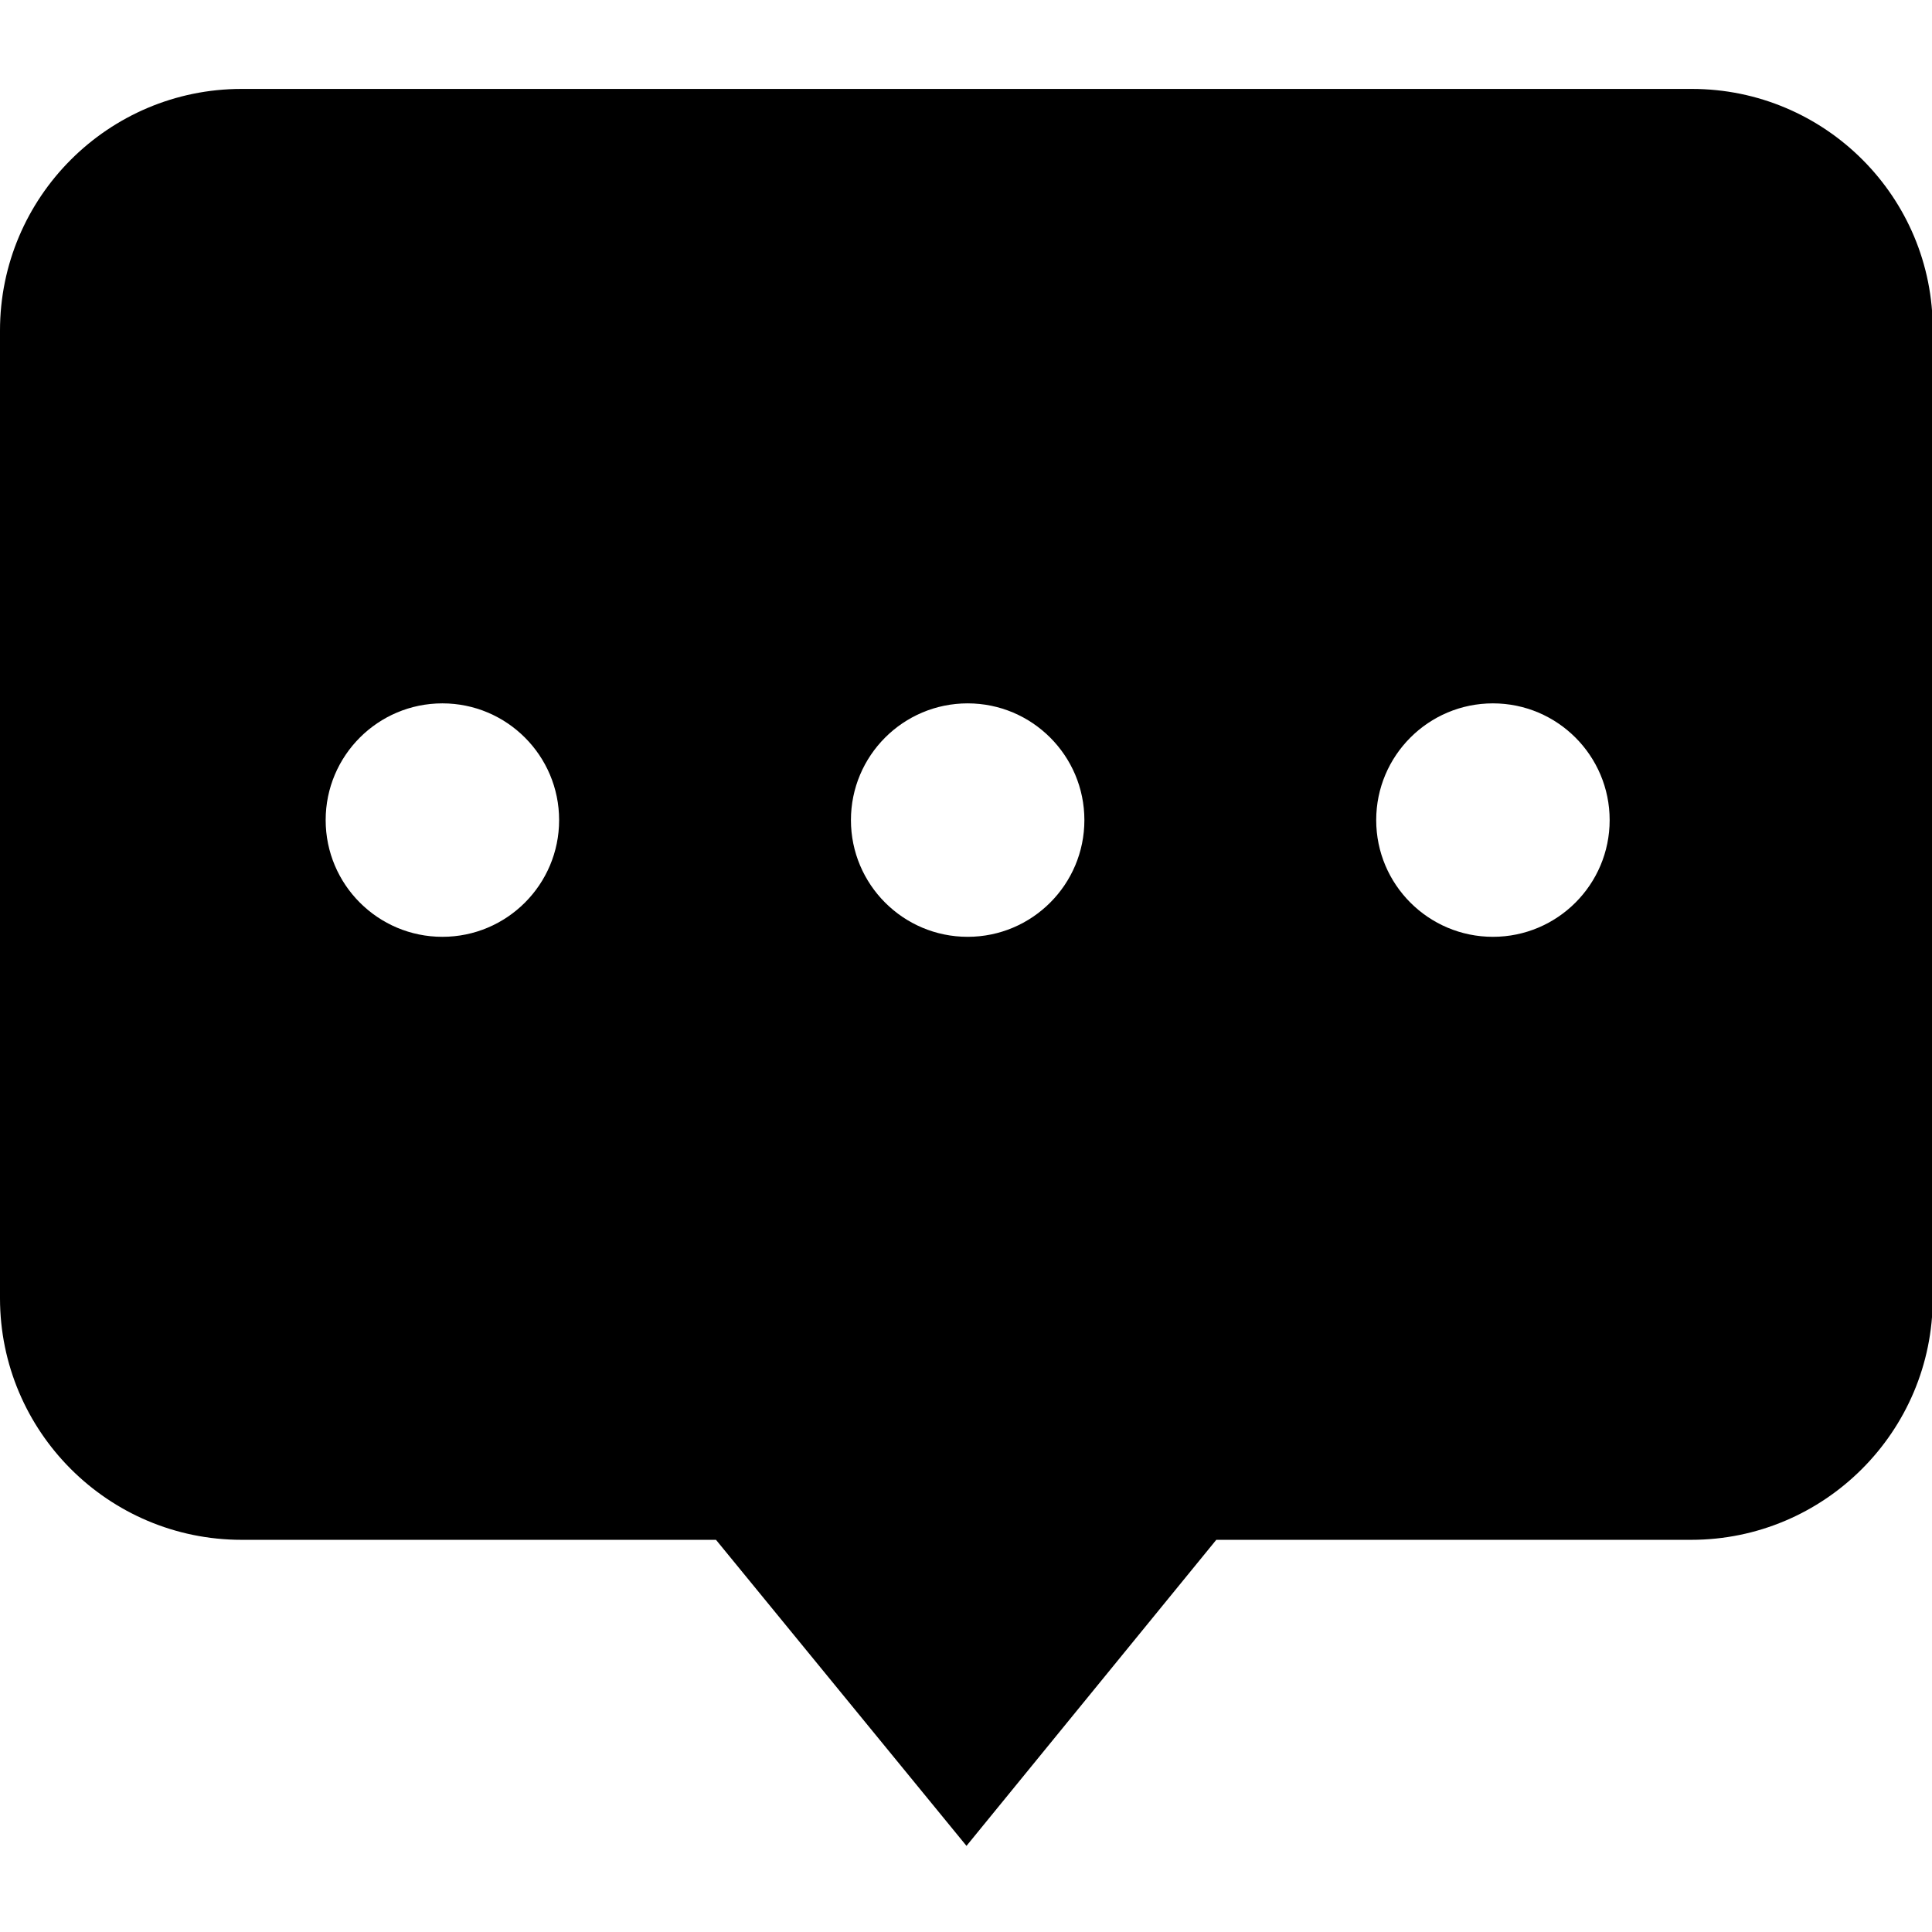
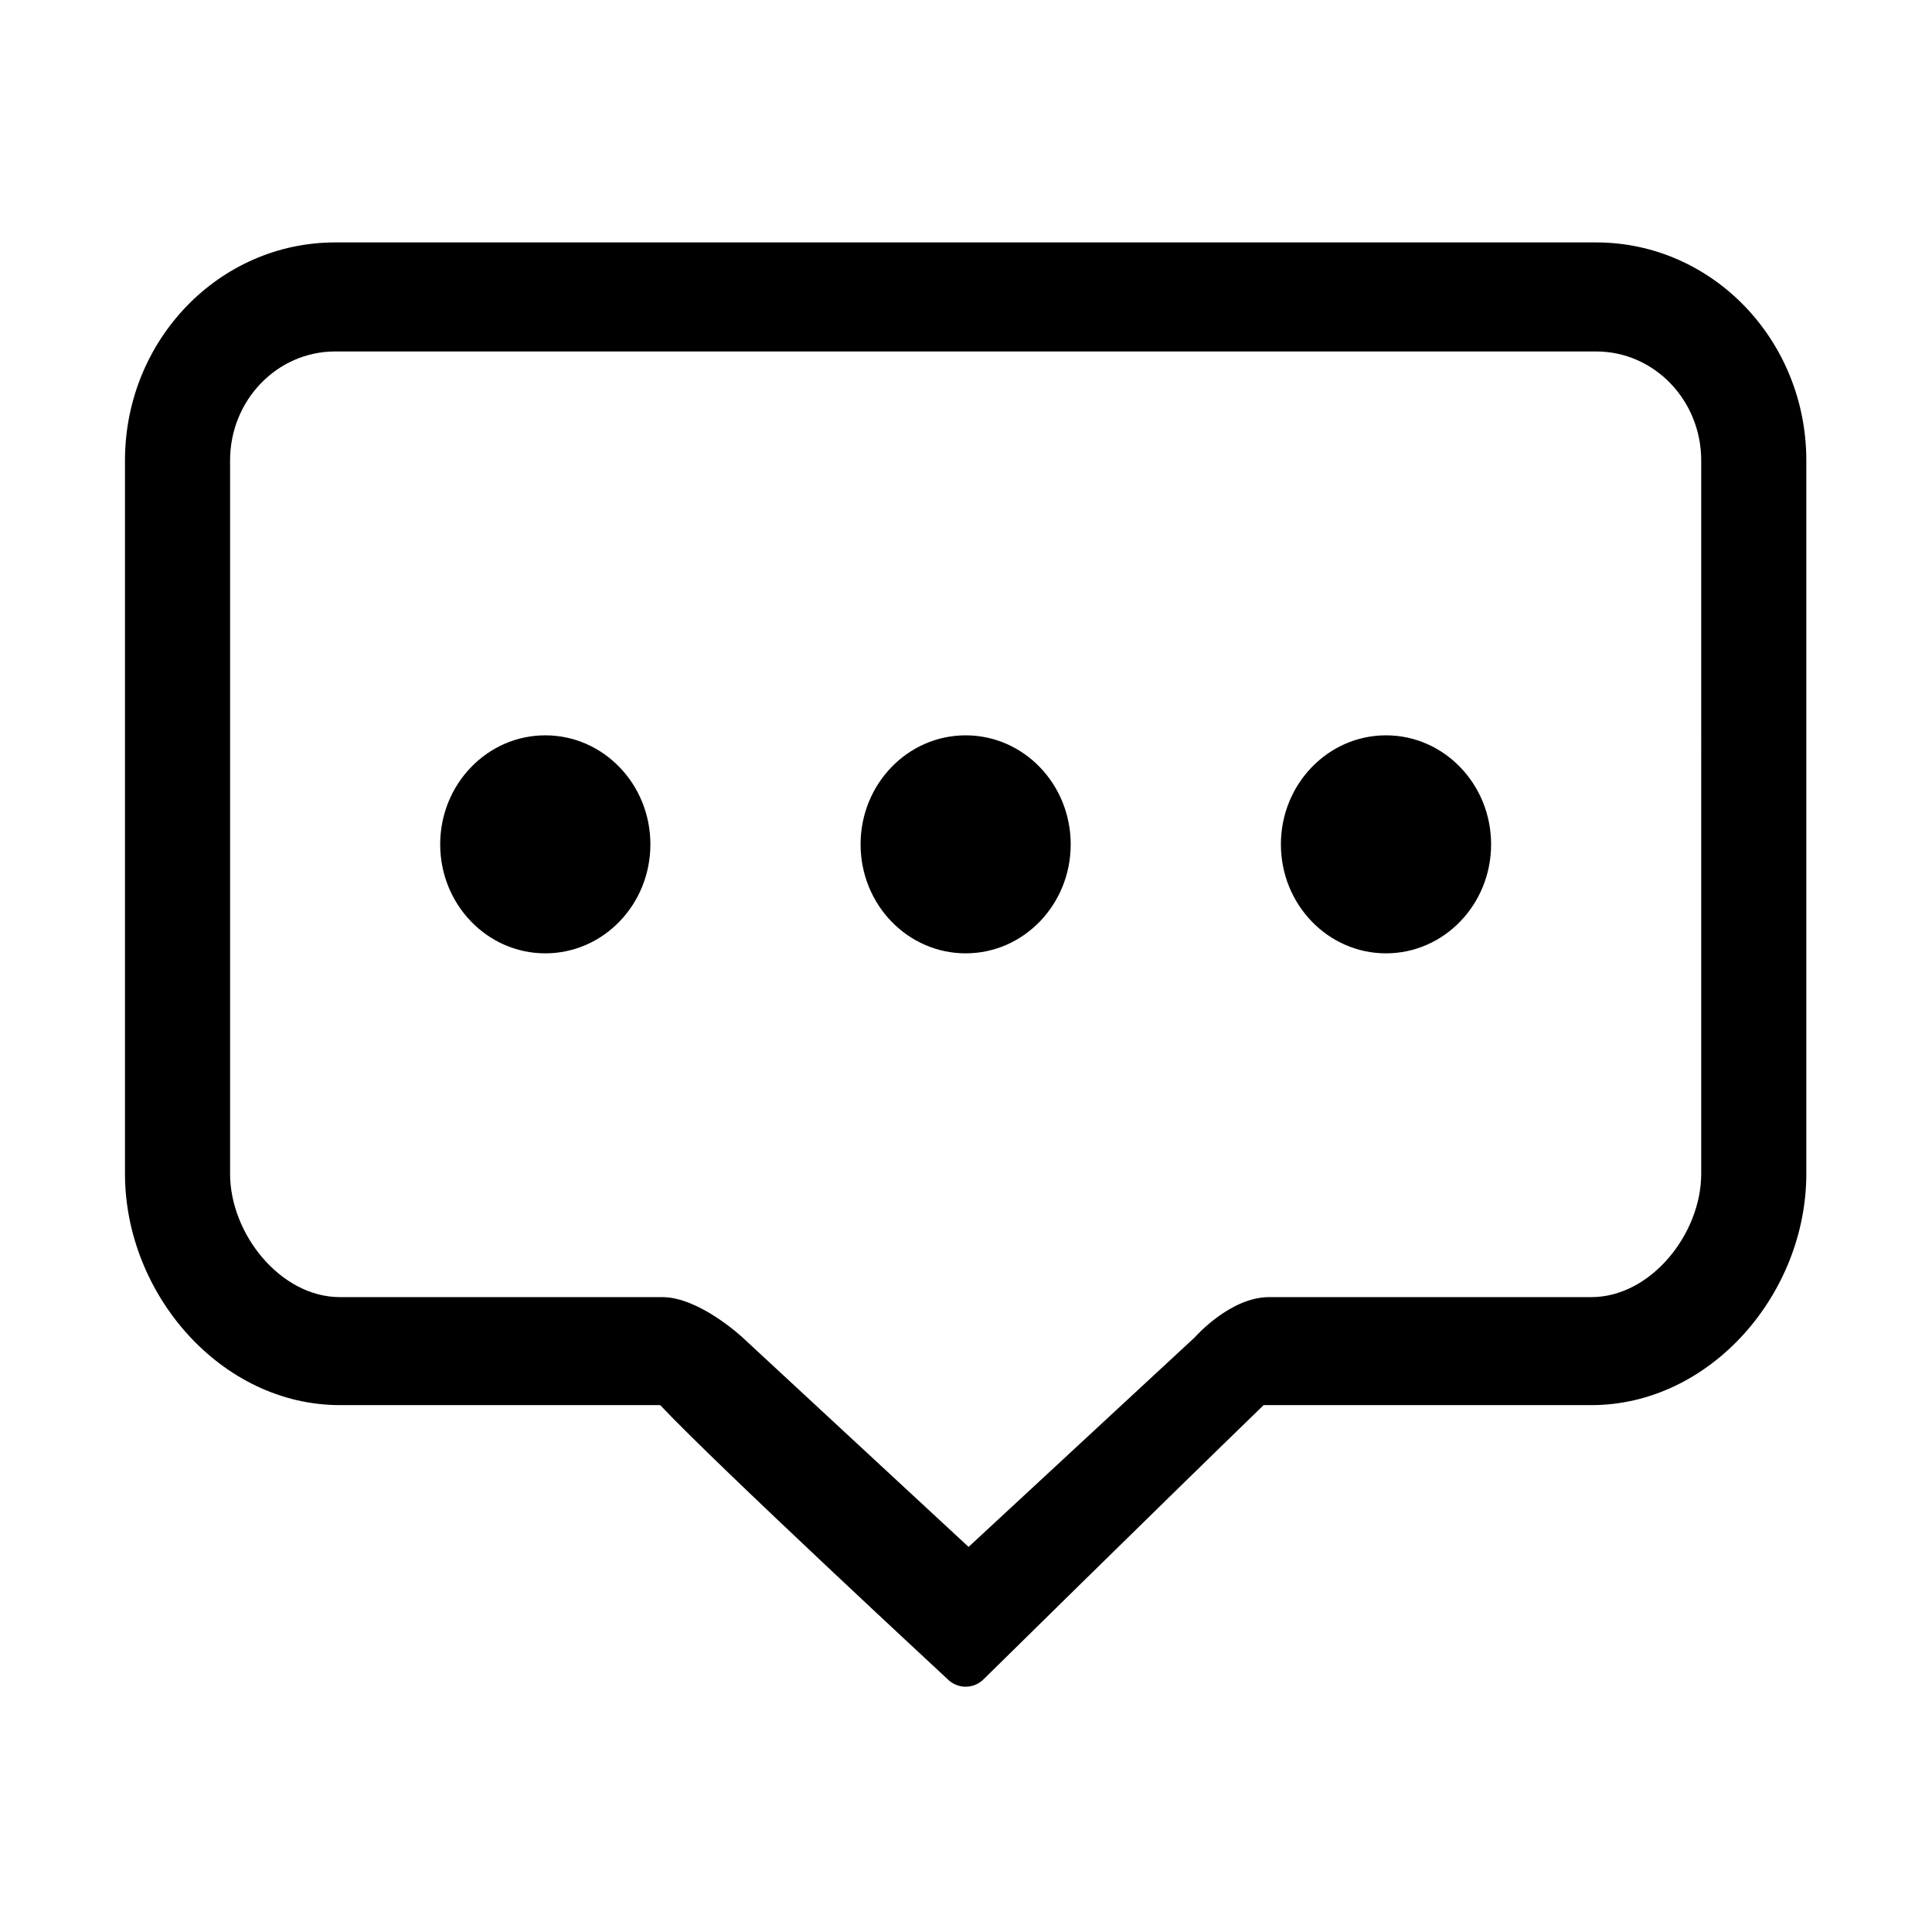
- <svg xmlns="http://www.w3.org/2000/svg" t="1677934172545" class="icon" viewBox="0 0 1070 1024" version="1.1" p-id="28778" width="200" height="200">
-   <path d="M936.986 26.246H133.818C59.992 26.246 0 86.238 0 160.065v535.919c0 73.826 59.992 133.818 133.818 133.818h262.723L535.273 999.305l138.343-169.503h262.982c73.826 0 133.818-59.992 133.818-133.818V160.065c0.388-73.826-59.604-133.818-133.43-133.818zM245.01 495.838c-35.685 0-64.646-28.962-64.646-64.646s28.962-64.646 64.646-64.646 64.646 28.962 64.646 64.646-28.962 64.646-64.646 64.646z m290.909 0c-35.685 0-64.646-28.962-64.646-64.646s28.962-64.646 64.646-64.646 64.646 28.962 64.646 64.646-28.962 64.646-64.646 64.646z m290.909 0c-35.685 0-64.646-28.962-64.646-64.646s28.962-64.646 64.646-64.646 64.646 28.962 64.646 64.646-28.962 64.646-64.646 64.646z m0 0" fill="currentColor" p-id="28779" />
+ <svg xmlns="http://www.w3.org/2000/svg" t="1678771112478" class="icon" viewBox="0 0 1024 1024" version="1.1" p-id="21371" width="200" height="200">
+   <path d="M289.014 389.742c-30.743 0-55.704 25.858-55.704 57.785 0 31.907 24.961 57.764 55.704 57.764 30.788 0 55.705-25.857 55.705-57.764C344.718 415.599 319.802 389.742 289.014 389.742L289.014 389.742 289.014 389.742zM511.832 389.742c-30.783 0-55.705 25.858-55.705 57.785 0 31.907 24.922 57.764 55.705 57.764 30.743 0 55.663-25.857 55.663-57.764C567.495 415.599 542.575 389.742 511.832 389.742L511.832 389.742 511.832 389.742zM734.611 389.742c-30.743 0-55.707 25.858-55.707 57.785 0 31.907 24.964 57.764 55.707 57.764 30.738 0 55.702-25.857 55.702-57.764C790.313 415.599 765.349 389.742 734.611 389.742L734.611 389.742 734.611 389.742zM846.015 128.489 177.648 128.489c-61.529 0-111.407 51.748-111.407 115.572l0 378.056c0 63.804 50.972 122.623 113.904 122.623l169.785 0c29.562 31.528 152.048 145.002 152.048 145.002 5.434 5.669 14.235 5.669 19.664 0 0 0 89.687-88.342 148.107-145.002l173.729 0c62.934 0 113.907-58.819 113.907-122.623l0-378.056C957.384 180.237 907.501 128.489 846.015 128.489L846.015 128.489 846.015 128.489zM901.677 622.117c0 31.896-26.753 65.382-58.199 65.382l-170.838 0c-20.714 0-39.323 21.258-39.323 21.258l-119.95 111.137-119.948-111.137c0 0-22.816-21.258-42.391-21.258l-170.882 0c-31.445 0-58.202-33.486-58.202-65.382l0-378.056c0-31.927 24.919-57.78 55.705-57.78l668.367 0c30.748 0 55.662 25.853 55.662 57.78L901.677 622.117 901.677 622.117 901.677 622.117z" fill="currentColor" p-id="21372" />
</svg>
